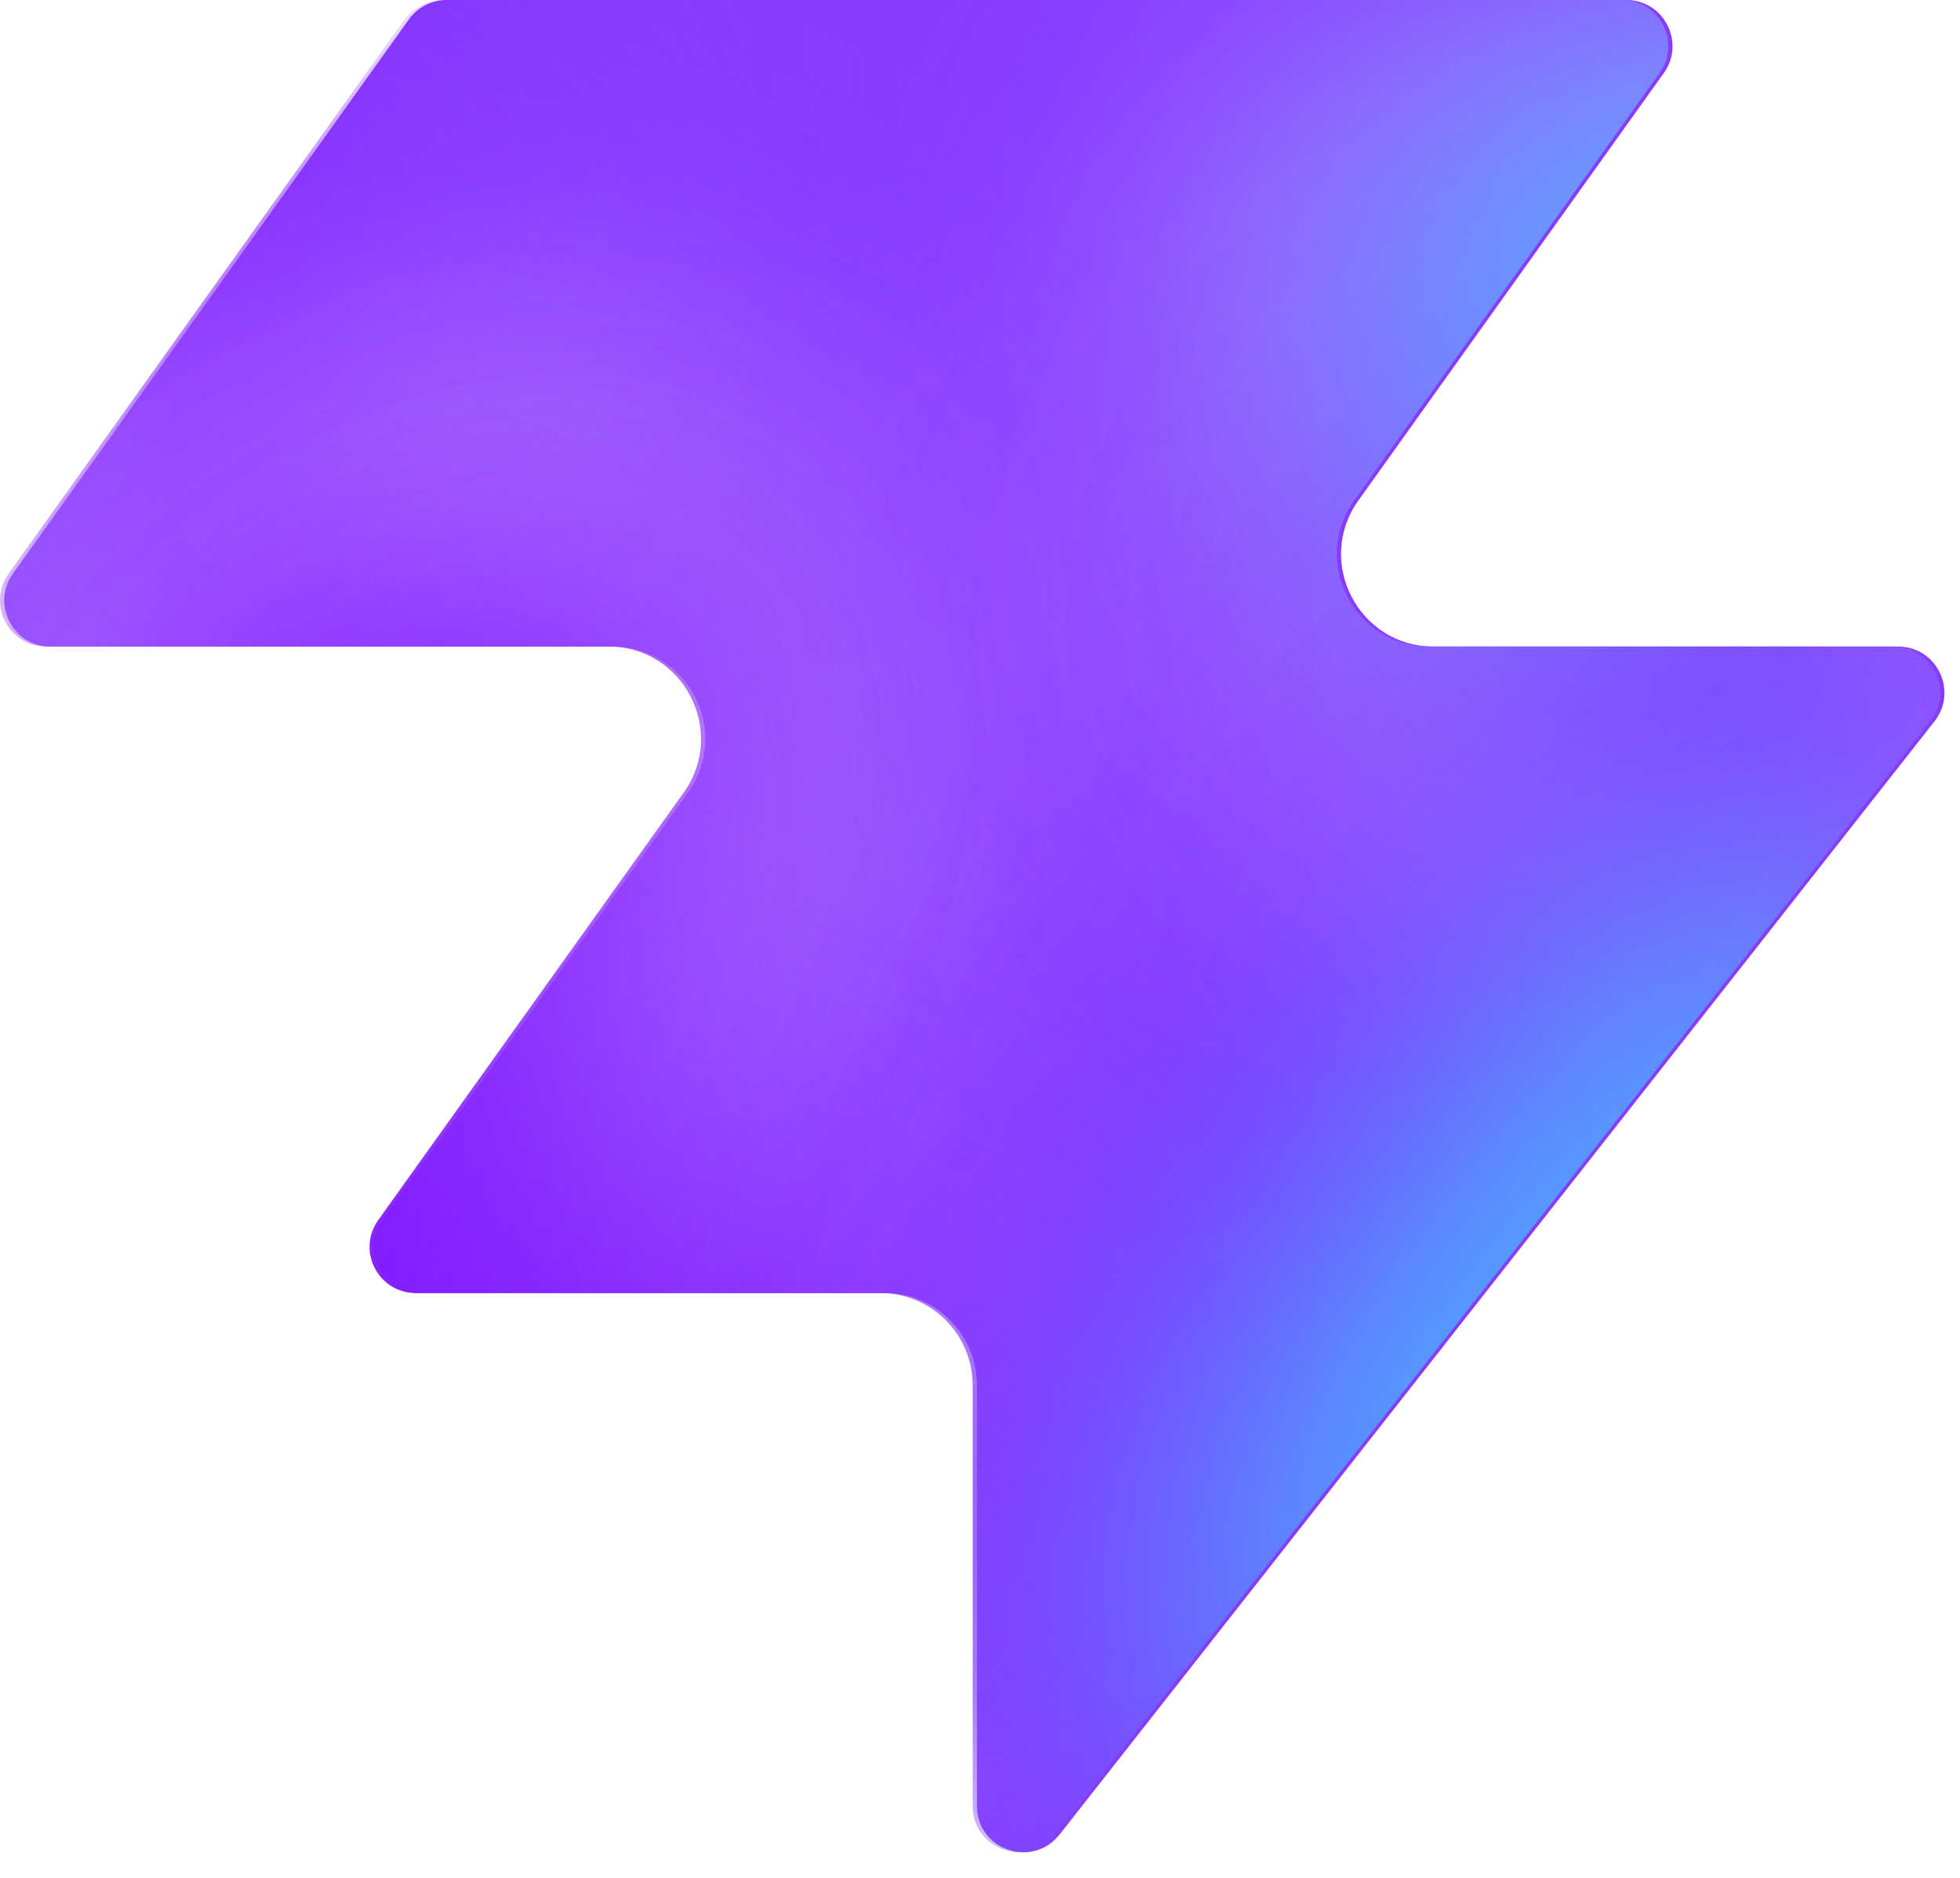
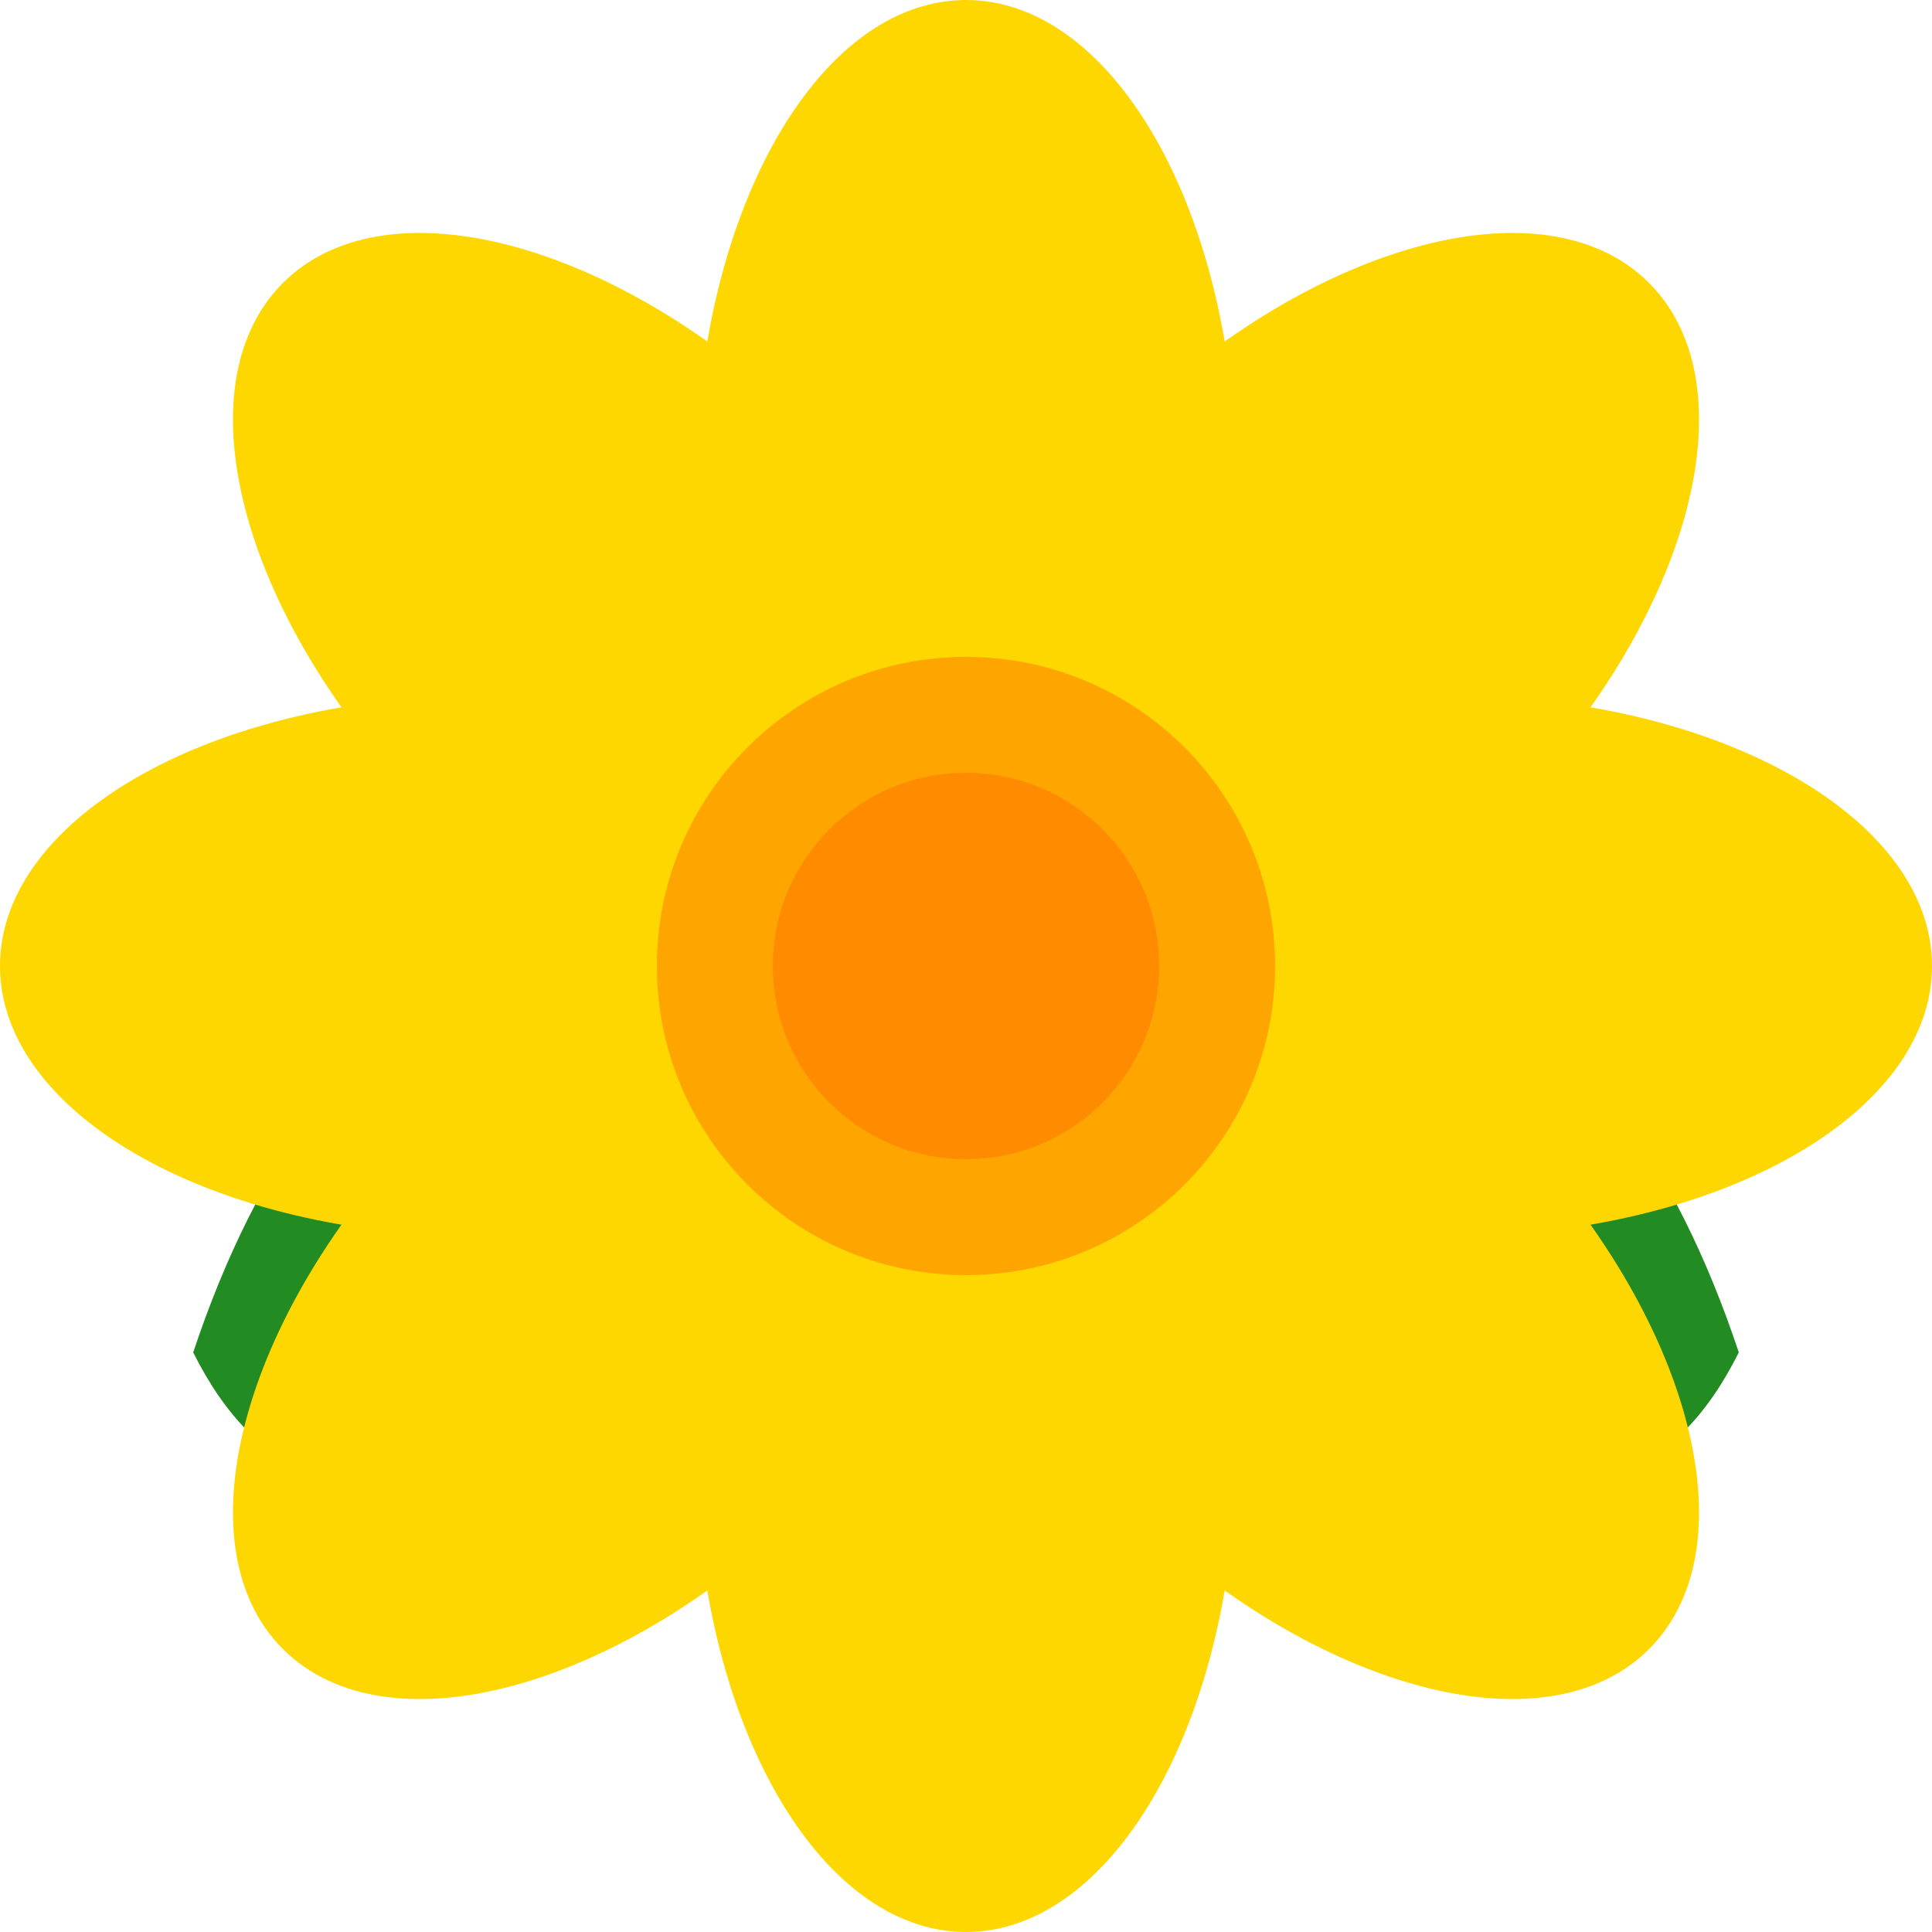
- <svg xmlns="http://www.w3.org/2000/svg" width="48" height="46" fill="none" viewBox="0 0 48 46">
-   <path fill="#863bff" d="M25.946 44.938c-.664.845-2.021.375-2.021-.698V33.937a2.26 2.26 0 0 0-2.262-2.262H10.287c-.92 0-1.456-1.04-.92-1.788l7.48-10.471c1.07-1.497 0-3.578-1.842-3.578H1.237c-.92 0-1.456-1.04-.92-1.788L10.013.474c.214-.297.556-.474.92-.474h28.894c.92 0 1.456 1.04.92 1.788l-7.48 10.471c-1.07 1.498 0 3.579 1.842 3.579h11.377c.943 0 1.473 1.088.89 1.83L25.947 44.94z" style="fill:#863bff;fill:color(display-p3 .525 .23 1);fill-opacity:1" />
-   <mask id="a" width="48" height="46" x="0" y="0" maskUnits="userSpaceOnUse" style="mask-type:alpha">
-     <path fill="#000" d="M25.842 44.938c-.664.844-2.021.375-2.021-.698V33.937a2.26 2.26 0 0 0-2.262-2.262H10.183c-.92 0-1.456-1.04-.92-1.788l7.48-10.471c1.07-1.498 0-3.579-1.842-3.579H1.133c-.92 0-1.456-1.04-.92-1.787L9.91.473c.214-.297.556-.474.92-.474h28.894c.92 0 1.456 1.04.92 1.788l-7.48 10.471c-1.07 1.498 0 3.578 1.842 3.578h11.377c.943 0 1.473 1.088.89 1.832L25.843 44.94z" style="fill:#000;fill-opacity:1" />
-   </mask>
-   <g mask="url(#a)">
-     <g filter="url(#b)">
-       <ellipse cx="5.508" cy="14.704" fill="#ede6ff" rx="5.508" ry="14.704" style="fill:#ede6ff;fill:color(display-p3 .927 .903 1);fill-opacity:1" transform="matrix(.00324 1 1 -.00324 -4.47 31.516)" />
-     </g>
-     <g filter="url(#c)">
-       <ellipse cx="10.399" cy="29.851" fill="#ede6ff" rx="10.399" ry="29.851" style="fill:#ede6ff;fill:color(display-p3 .927 .903 1);fill-opacity:1" transform="matrix(.00324 1 1 -.00324 -39.328 7.883)" />
-     </g>
-     <g filter="url(#d)">
-       <ellipse cx="5.508" cy="30.487" fill="#7e14ff" rx="5.508" ry="30.487" style="fill:#7e14ff;fill:color(display-p3 .492 .077 1);fill-opacity:1" transform="rotate(89.814 -25.913 -14.639)scale(1 -1)" />
-     </g>
-     <g filter="url(#e)">
-       <ellipse cx="5.508" cy="30.599" fill="#7e14ff" rx="5.508" ry="30.599" style="fill:#7e14ff;fill:color(display-p3 .492 .077 1);fill-opacity:1" transform="rotate(89.814 -32.644 -3.334)scale(1 -1)" />
-     </g>
-     <g filter="url(#f)">
-       <ellipse cx="5.508" cy="30.599" fill="#7e14ff" rx="5.508" ry="30.599" style="fill:#7e14ff;fill:color(display-p3 .492 .077 1);fill-opacity:1" transform="matrix(.00324 1 1 -.00324 -34.34 30.47)" />
-     </g>
-     <g filter="url(#g)">
-       <ellipse cx="14.072" cy="22.078" fill="#ede6ff" rx="14.072" ry="22.078" style="fill:#ede6ff;fill:color(display-p3 .927 .903 1);fill-opacity:1" transform="rotate(93.35 24.506 48.493)scale(-1 1)" />
-     </g>
-     <g filter="url(#h)">
-       <ellipse cx="3.47" cy="21.501" fill="#7e14ff" rx="3.47" ry="21.501" style="fill:#7e14ff;fill:color(display-p3 .492 .077 1);fill-opacity:1" transform="rotate(89.009 28.708 47.59)scale(-1 1)" />
-     </g>
-     <g filter="url(#i)">
-       <ellipse cx="3.47" cy="21.501" fill="#7e14ff" rx="3.47" ry="21.501" style="fill:#7e14ff;fill:color(display-p3 .492 .077 1);fill-opacity:1" transform="rotate(89.009 28.708 47.59)scale(-1 1)" />
-     </g>
-     <g filter="url(#j)">
-       <ellipse cx=".387" cy="8.972" fill="#7e14ff" rx="4.407" ry="29.108" style="fill:#7e14ff;fill:color(display-p3 .492 .077 1);fill-opacity:1" transform="rotate(39.51 .387 8.972)" />
-     </g>
-     <g filter="url(#k)">
-       <ellipse cx="47.523" cy="-6.092" fill="#7e14ff" rx="4.407" ry="29.108" style="fill:#7e14ff;fill:color(display-p3 .492 .077 1);fill-opacity:1" transform="rotate(37.892 47.523 -6.092)" />
-     </g>
-     <g filter="url(#l)">
-       <ellipse cx="41.412" cy="6.333" fill="#47bfff" rx="5.971" ry="9.665" style="fill:#47bfff;fill:color(display-p3 .28 .748 1);fill-opacity:1" transform="rotate(37.892 41.412 6.333)" />
-     </g>
-     <g filter="url(#m)">
-       <ellipse cx="-1.879" cy="38.332" fill="#7e14ff" rx="4.407" ry="29.108" style="fill:#7e14ff;fill:color(display-p3 .492 .077 1);fill-opacity:1" transform="rotate(37.892 -1.88 38.332)" />
-     </g>
-     <g filter="url(#n)">
-       <ellipse cx="-1.879" cy="38.332" fill="#7e14ff" rx="4.407" ry="29.108" style="fill:#7e14ff;fill:color(display-p3 .492 .077 1);fill-opacity:1" transform="rotate(37.892 -1.88 38.332)" />
-     </g>
-     <g filter="url(#o)">
-       <ellipse cx="35.651" cy="29.907" fill="#7e14ff" rx="4.407" ry="29.108" style="fill:#7e14ff;fill:color(display-p3 .492 .077 1);fill-opacity:1" transform="rotate(37.892 35.651 29.907)" />
-     </g>
-     <g filter="url(#p)">
-       <ellipse cx="38.418" cy="32.4" fill="#47bfff" rx="5.971" ry="15.297" style="fill:#47bfff;fill:color(display-p3 .28 .748 1);fill-opacity:1" transform="rotate(37.892 38.418 32.4)" />
-     </g>
+ <svg xmlns="http://www.w3.org/2000/svg" viewBox="0 0 100 100">
+   <path d="M50 50 Q 20 90 10 70 Q 20 40 50 50" fill="#228B22" />
+   <path d="M50 50 Q 80 90 90 70 Q 80 40 50 50" fill="#228B22" />
+   <g fill="#FFD700">
+     <ellipse cx="50" cy="25" rx="14" ry="25" transform="rotate(0 50 50)" />
+     <ellipse cx="50" cy="25" rx="14" ry="25" transform="rotate(45 50 50)" />
+     <ellipse cx="50" cy="25" rx="14" ry="25" transform="rotate(90 50 50)" />
+     <ellipse cx="50" cy="25" rx="14" ry="25" transform="rotate(135 50 50)" />
+     <ellipse cx="50" cy="25" rx="14" ry="25" transform="rotate(180 50 50)" />
+     <ellipse cx="50" cy="25" rx="14" ry="25" transform="rotate(225 50 50)" />
+     <ellipse cx="50" cy="25" rx="14" ry="25" transform="rotate(270 50 50)" />
+     <ellipse cx="50" cy="25" rx="14" ry="25" transform="rotate(315 50 50)" />
  </g>
-   <defs>
-     <filter id="b" width="60.045" height="41.654" x="-19.77" y="16.149" color-interpolation-filters="sRGB" filterUnits="userSpaceOnUse">
-       <feFlood flood-opacity="0" result="BackgroundImageFix" />
-       <feBlend in="SourceGraphic" in2="BackgroundImageFix" result="shape" />
-       <feGaussianBlur result="effect1_foregroundBlur_2002_17158" stdDeviation="7.659" />
-     </filter>
-     <filter id="c" width="90.34" height="51.437" x="-54.613" y="-7.533" color-interpolation-filters="sRGB" filterUnits="userSpaceOnUse">
-       <feFlood flood-opacity="0" result="BackgroundImageFix" />
-       <feBlend in="SourceGraphic" in2="BackgroundImageFix" result="shape" />
-       <feGaussianBlur result="effect1_foregroundBlur_2002_17158" stdDeviation="7.659" />
-     </filter>
-     <filter id="d" width="79.355" height="29.4" x="-49.64" y="2.03" color-interpolation-filters="sRGB" filterUnits="userSpaceOnUse">
-       <feFlood flood-opacity="0" result="BackgroundImageFix" />
-       <feBlend in="SourceGraphic" in2="BackgroundImageFix" result="shape" />
-       <feGaussianBlur result="effect1_foregroundBlur_2002_17158" stdDeviation="4.596" />
-     </filter>
-     <filter id="e" width="79.579" height="29.4" x="-45.045" y="20.029" color-interpolation-filters="sRGB" filterUnits="userSpaceOnUse">
-       <feFlood flood-opacity="0" result="BackgroundImageFix" />
-       <feBlend in="SourceGraphic" in2="BackgroundImageFix" result="shape" />
-       <feGaussianBlur result="effect1_foregroundBlur_2002_17158" stdDeviation="4.596" />
-     </filter>
-     <filter id="f" width="79.579" height="29.4" x="-43.513" y="21.178" color-interpolation-filters="sRGB" filterUnits="userSpaceOnUse">
-       <feFlood flood-opacity="0" result="BackgroundImageFix" />
-       <feBlend in="SourceGraphic" in2="BackgroundImageFix" result="shape" />
-       <feGaussianBlur result="effect1_foregroundBlur_2002_17158" stdDeviation="4.596" />
-     </filter>
-     <filter id="g" width="74.749" height="58.852" x="15.756" y="-17.901" color-interpolation-filters="sRGB" filterUnits="userSpaceOnUse">
-       <feFlood flood-opacity="0" result="BackgroundImageFix" />
-       <feBlend in="SourceGraphic" in2="BackgroundImageFix" result="shape" />
-       <feGaussianBlur result="effect1_foregroundBlur_2002_17158" stdDeviation="7.659" />
-     </filter>
-     <filter id="h" width="61.377" height="25.362" x="23.548" y="2.284" color-interpolation-filters="sRGB" filterUnits="userSpaceOnUse">
-       <feFlood flood-opacity="0" result="BackgroundImageFix" />
-       <feBlend in="SourceGraphic" in2="BackgroundImageFix" result="shape" />
-       <feGaussianBlur result="effect1_foregroundBlur_2002_17158" stdDeviation="4.596" />
-     </filter>
-     <filter id="i" width="61.377" height="25.362" x="23.548" y="2.284" color-interpolation-filters="sRGB" filterUnits="userSpaceOnUse">
-       <feFlood flood-opacity="0" result="BackgroundImageFix" />
-       <feBlend in="SourceGraphic" in2="BackgroundImageFix" result="shape" />
-       <feGaussianBlur result="effect1_foregroundBlur_2002_17158" stdDeviation="4.596" />
-     </filter>
-     <filter id="j" width="56.045" height="63.649" x="-27.636" y="-22.853" color-interpolation-filters="sRGB" filterUnits="userSpaceOnUse">
-       <feFlood flood-opacity="0" result="BackgroundImageFix" />
-       <feBlend in="SourceGraphic" in2="BackgroundImageFix" result="shape" />
-       <feGaussianBlur result="effect1_foregroundBlur_2002_17158" stdDeviation="4.596" />
-     </filter>
-     <filter id="k" width="54.814" height="64.646" x="20.116" y="-38.415" color-interpolation-filters="sRGB" filterUnits="userSpaceOnUse">
-       <feFlood flood-opacity="0" result="BackgroundImageFix" />
-       <feBlend in="SourceGraphic" in2="BackgroundImageFix" result="shape" />
-       <feGaussianBlur result="effect1_foregroundBlur_2002_17158" stdDeviation="4.596" />
-     </filter>
-     <filter id="l" width="33.541" height="35.313" x="24.641" y="-11.323" color-interpolation-filters="sRGB" filterUnits="userSpaceOnUse">
-       <feFlood flood-opacity="0" result="BackgroundImageFix" />
-       <feBlend in="SourceGraphic" in2="BackgroundImageFix" result="shape" />
-       <feGaussianBlur result="effect1_foregroundBlur_2002_17158" stdDeviation="4.596" />
-     </filter>
-     <filter id="m" width="54.814" height="64.646" x="-29.286" y="6.009" color-interpolation-filters="sRGB" filterUnits="userSpaceOnUse">
-       <feFlood flood-opacity="0" result="BackgroundImageFix" />
-       <feBlend in="SourceGraphic" in2="BackgroundImageFix" result="shape" />
-       <feGaussianBlur result="effect1_foregroundBlur_2002_17158" stdDeviation="4.596" />
-     </filter>
-     <filter id="n" width="54.814" height="64.646" x="-29.286" y="6.009" color-interpolation-filters="sRGB" filterUnits="userSpaceOnUse">
-       <feFlood flood-opacity="0" result="BackgroundImageFix" />
-       <feBlend in="SourceGraphic" in2="BackgroundImageFix" result="shape" />
-       <feGaussianBlur result="effect1_foregroundBlur_2002_17158" stdDeviation="4.596" />
-     </filter>
-     <filter id="o" width="54.814" height="64.646" x="8.244" y="-2.416" color-interpolation-filters="sRGB" filterUnits="userSpaceOnUse">
-       <feFlood flood-opacity="0" result="BackgroundImageFix" />
-       <feBlend in="SourceGraphic" in2="BackgroundImageFix" result="shape" />
-       <feGaussianBlur result="effect1_foregroundBlur_2002_17158" stdDeviation="4.596" />
-     </filter>
-     <filter id="p" width="39.409" height="43.623" x="18.713" y="10.588" color-interpolation-filters="sRGB" filterUnits="userSpaceOnUse">
-       <feFlood flood-opacity="0" result="BackgroundImageFix" />
-       <feBlend in="SourceGraphic" in2="BackgroundImageFix" result="shape" />
-       <feGaussianBlur result="effect1_foregroundBlur_2002_17158" stdDeviation="4.596" />
-     </filter>
-   </defs>
+   <circle cx="50" cy="50" r="16" fill="#FFA500" />
+   <circle cx="50" cy="50" r="10" fill="#FF8C00" />
</svg>
